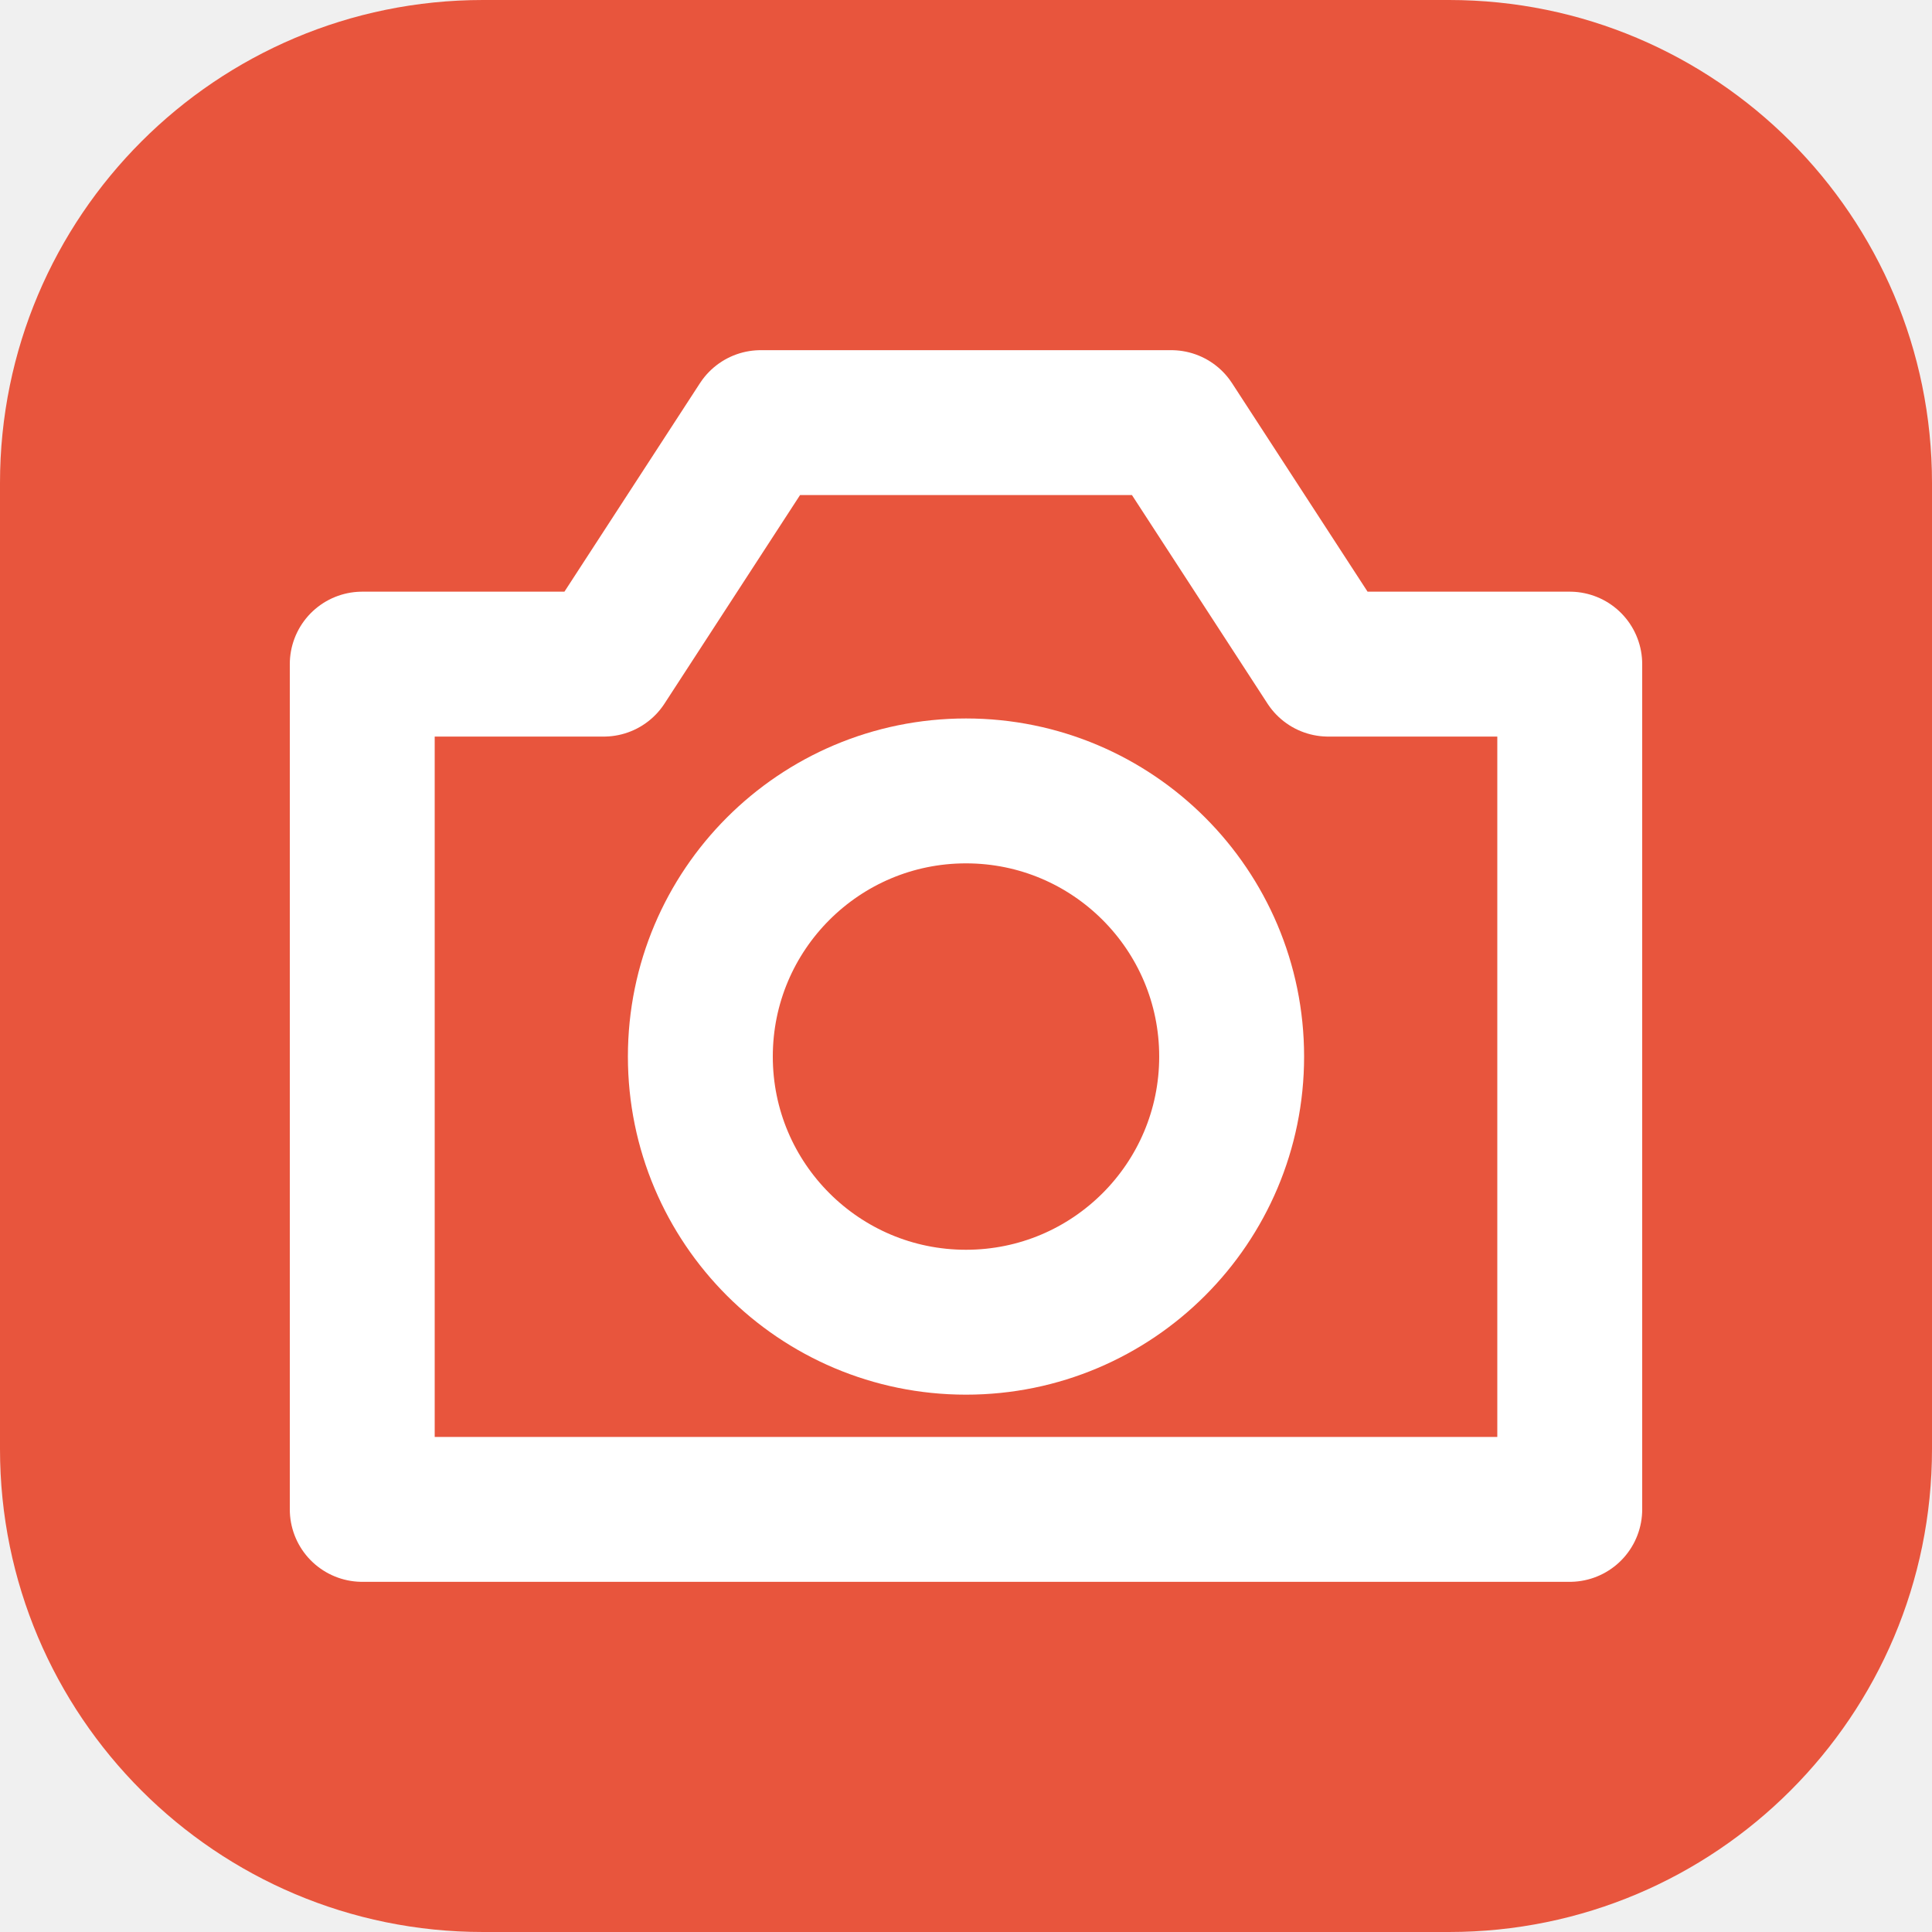
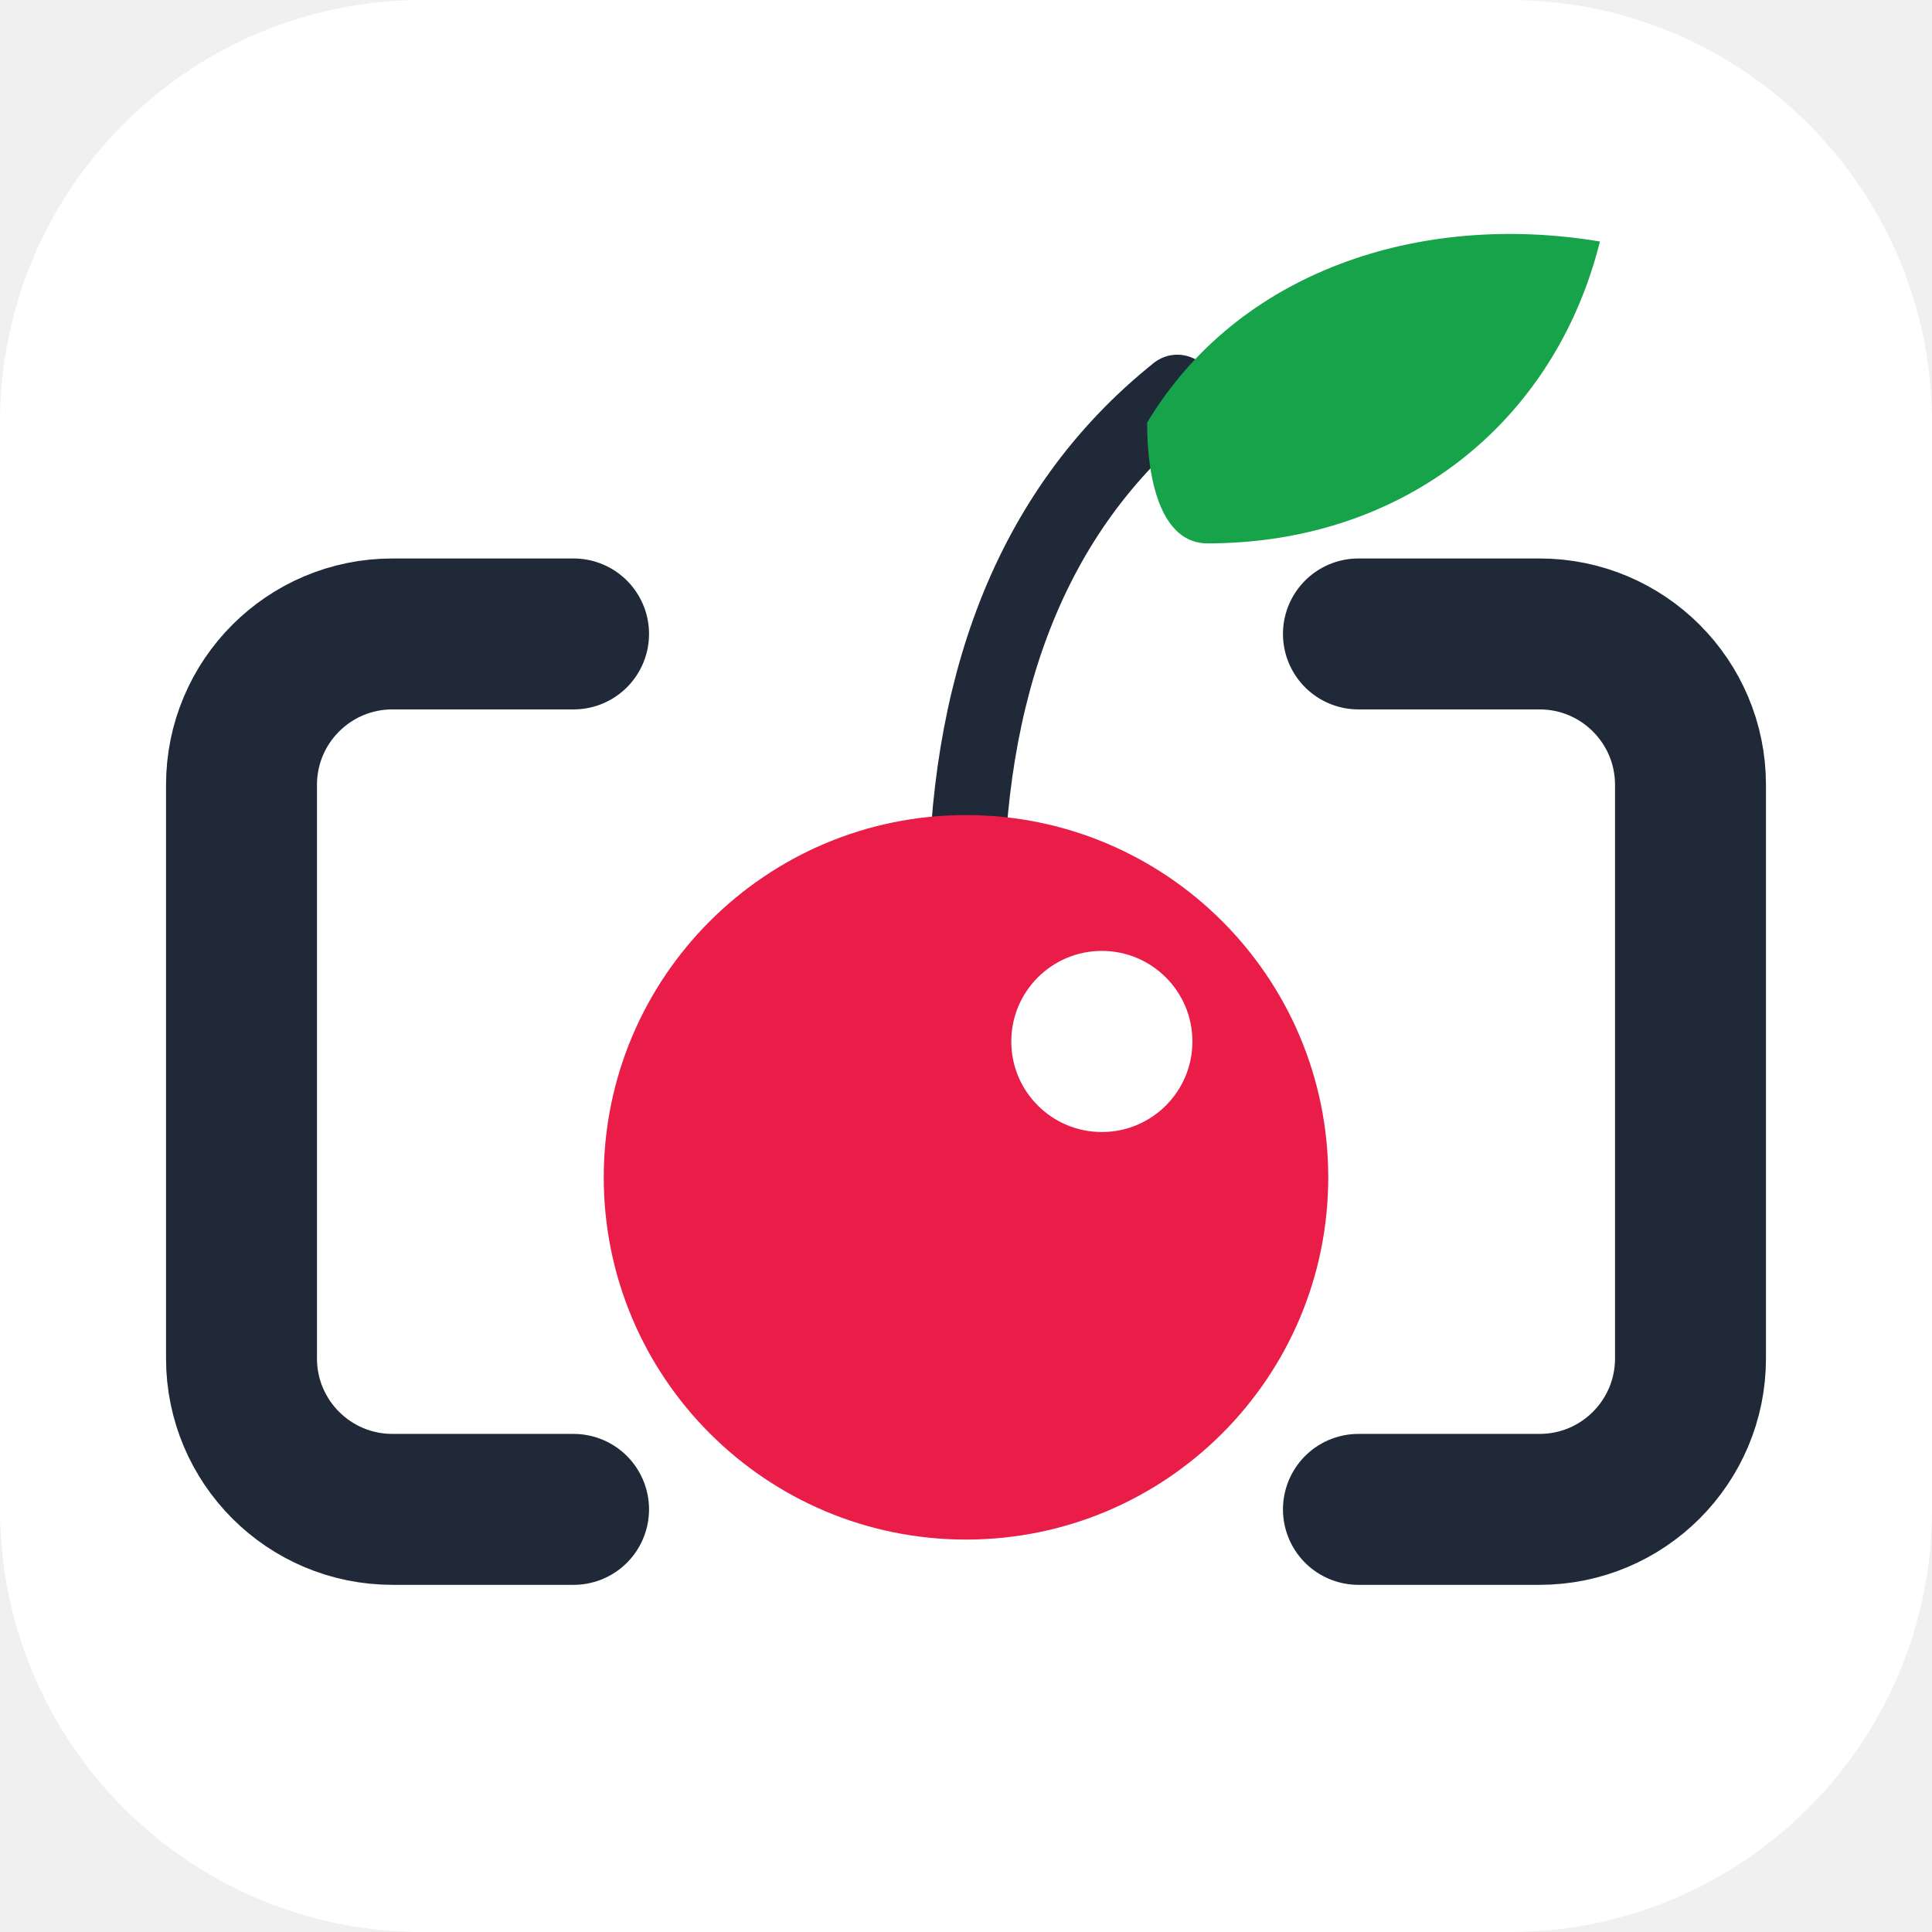
- <svg xmlns="http://www.w3.org/2000/svg" viewBox="0 0 32 32">
-   <rect width="32" height="32" rx="8" fill="#e8553d" />
-   <g fill="none" stroke="#fff" stroke-width="2.4" stroke-linejoin="round">
-     <path d="M6 11h4l2.6-4h6.8L22 11h4v14H6z" />
-     <circle cx="16" cy="17.5" r="4.4" />
+ <svg xmlns="http://www.w3.org/2000/svg" viewBox="0 0 128 128">
+   <rect width="128" height="128" rx="28" fill="#ffffff" />
+   <g transform="translate(4 14)">
+     <path d="M34 28H22a10 10 0 0 0-10 10v38a10 10 0 0 0 10 10h12" fill="none" stroke="#1f2937" stroke-width="10" stroke-linecap="round" stroke-linejoin="round" />
+     <path d="M86 28h12a10 10 0 0 1 10 10v38a10 10 0 0 1-10 10H86" fill="none" stroke="#1f2937" stroke-width="10" stroke-linecap="round" stroke-linejoin="round" />
+     <path d="M60 46c0-14 4-26 14-34" fill="none" stroke="#1f2937" stroke-width="5" stroke-linecap="round" />
+     <path d="M72 14c6-10 18-14 30-12-3 12-13 20-26 20-3 0-4-4-4-8z" fill="#16a34a" />
+     <circle cx="60" cy="64" r="24" fill="#e91d48" />
+     <circle cx="69" cy="55" r="6" fill="#ffffff" />
  </g>
</svg>
